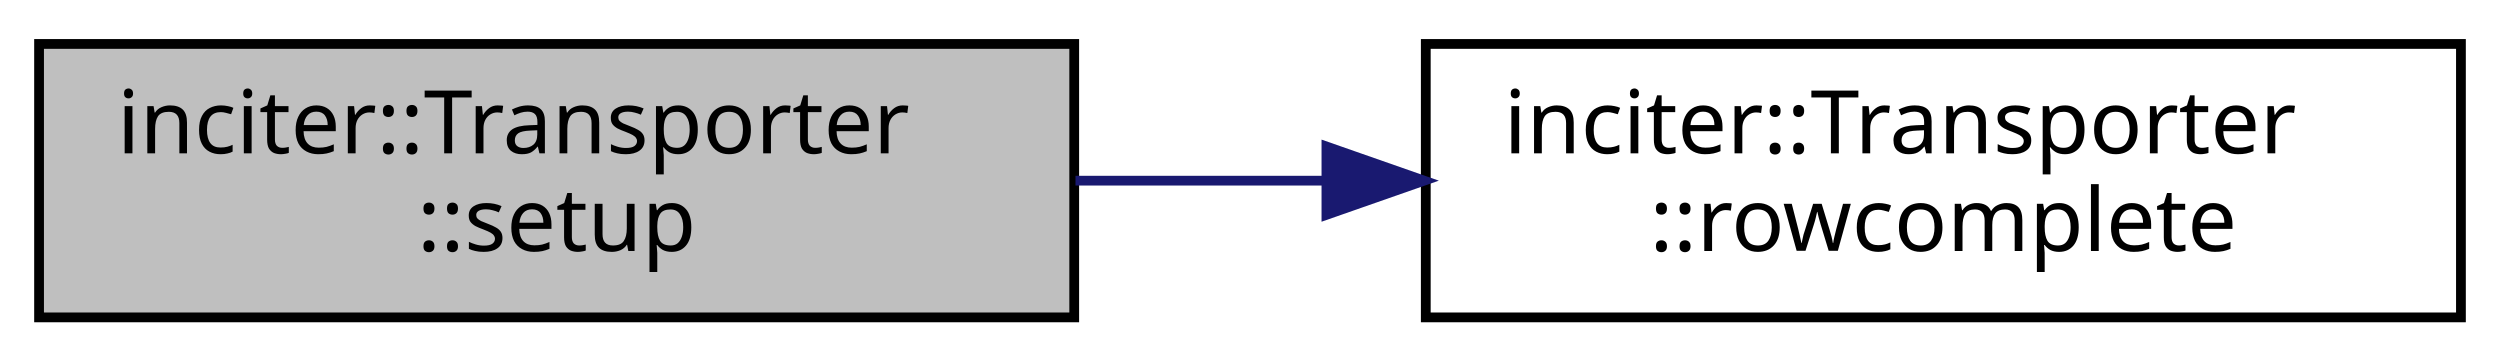
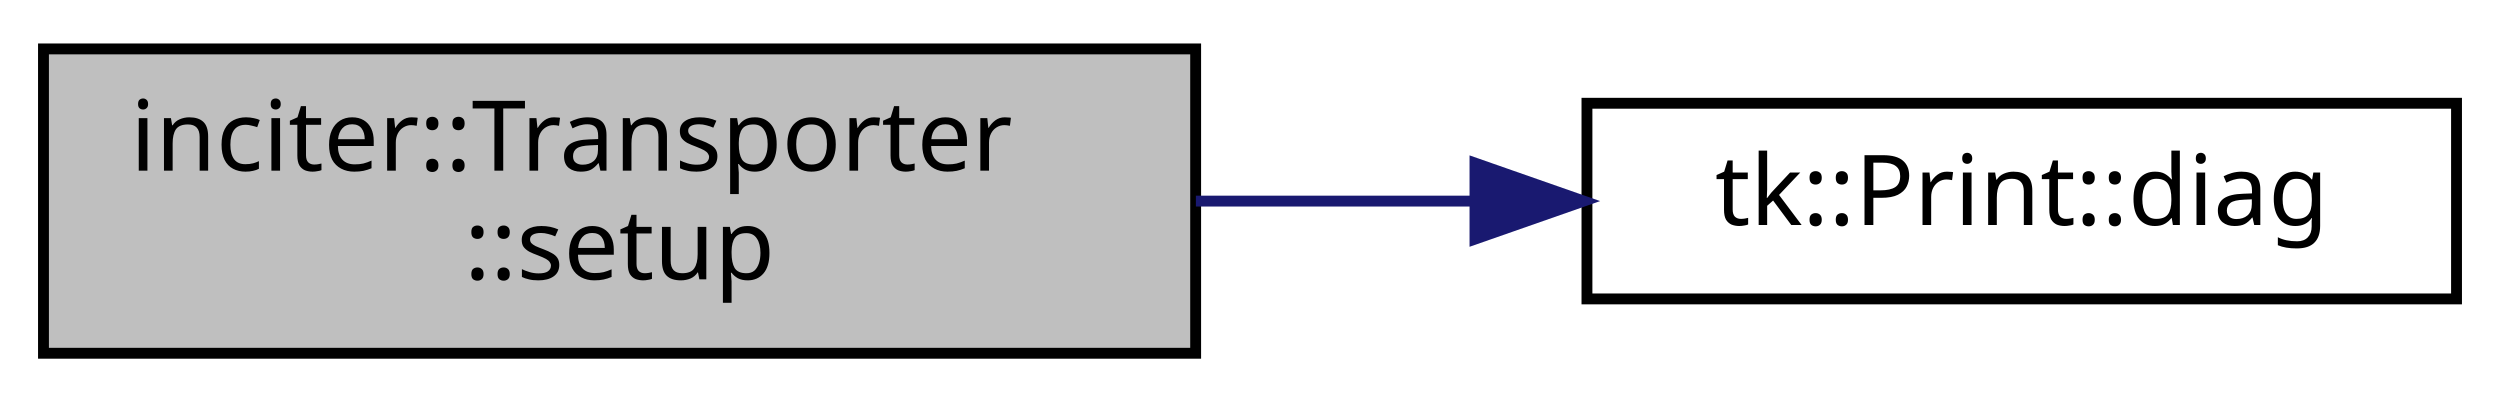
- <svg xmlns="http://www.w3.org/2000/svg" xmlns:xlink="http://www.w3.org/1999/xlink" width="256pt" height="37pt" viewBox="0.00 0.00 256.00 37.00">
+ <svg xmlns="http://www.w3.org/2000/svg" xmlns:xlink="http://www.w3.org/1999/xlink" width="230pt" height="37pt" viewBox="0.00 0.00 230.00 37.00">
  <g id="graph0" class="graph" transform="scale(1 1) rotate(0) translate(4 33)">
    <g id="node1" class="node">
      <polygon fill="#bfbfbf" stroke="black" points="0,-0.5 0,-28.5 106,-28.5 106,-0.5 0,-0.5" />
      <text text-anchor="start" x="8" y="-17.3" font-family="sans-serif" font-size="9.00">inciter::Transporter</text>
      <text text-anchor="middle" x="53" y="-7.3" font-family="sans-serif" font-size="9.00">::setup</text>
    </g>
    <g id="node2" class="node">
      <g id="a_node2">
-         <a xlink:href="classinciter_1_1_transporter.html#a75b5c8355505a4834c74f3732e5afa9b" target="_top" xlink:title="Reduction target indicating that all linear system merger branches have done their part of storing an...">
-           <polygon fill="none" stroke="black" points="142,-0.5 142,-28.5 248,-28.5 248,-0.5 142,-0.5" />
-           <text text-anchor="start" x="150" y="-17.3" font-family="sans-serif" font-size="9.00">inciter::Transporter</text>
-           <text text-anchor="middle" x="195" y="-7.3" font-family="sans-serif" font-size="9.00">::rowcomplete</text>
+         <a xlink:href="classtk_1_1_print.html#a108d4fd40ceabdfb3d0b549810ad7f08" target="_top" xlink:title="tk::Print::diag">
+           <polygon fill="none" stroke="black" points="142,-5.5 142,-23.5 222,-23.5 222,-5.5 142,-5.5" />
+           <text text-anchor="middle" x="182" y="-12.3" font-family="sans-serif" font-size="9.00">tk::Print::diag</text>
        </a>
      </g>
    </g>
    <g id="edge1" class="edge">
-       <path fill="none" stroke="midnightblue" d="M106.131,-14.5C114.421,-14.5 123.07,-14.5 131.568,-14.5" />
-       <polygon fill="midnightblue" stroke="midnightblue" points="131.826,-18 141.826,-14.5 131.826,-11 131.826,-18" />
+       <path fill="none" stroke="midnightblue" d="M106.022,-14.5C114.496,-14.5 123.252,-14.5 131.659,-14.5" />
+       <polygon fill="midnightblue" stroke="midnightblue" points="131.698,-18 141.698,-14.5 131.698,-11 131.698,-18" />
    </g>
  </g>
</svg>
